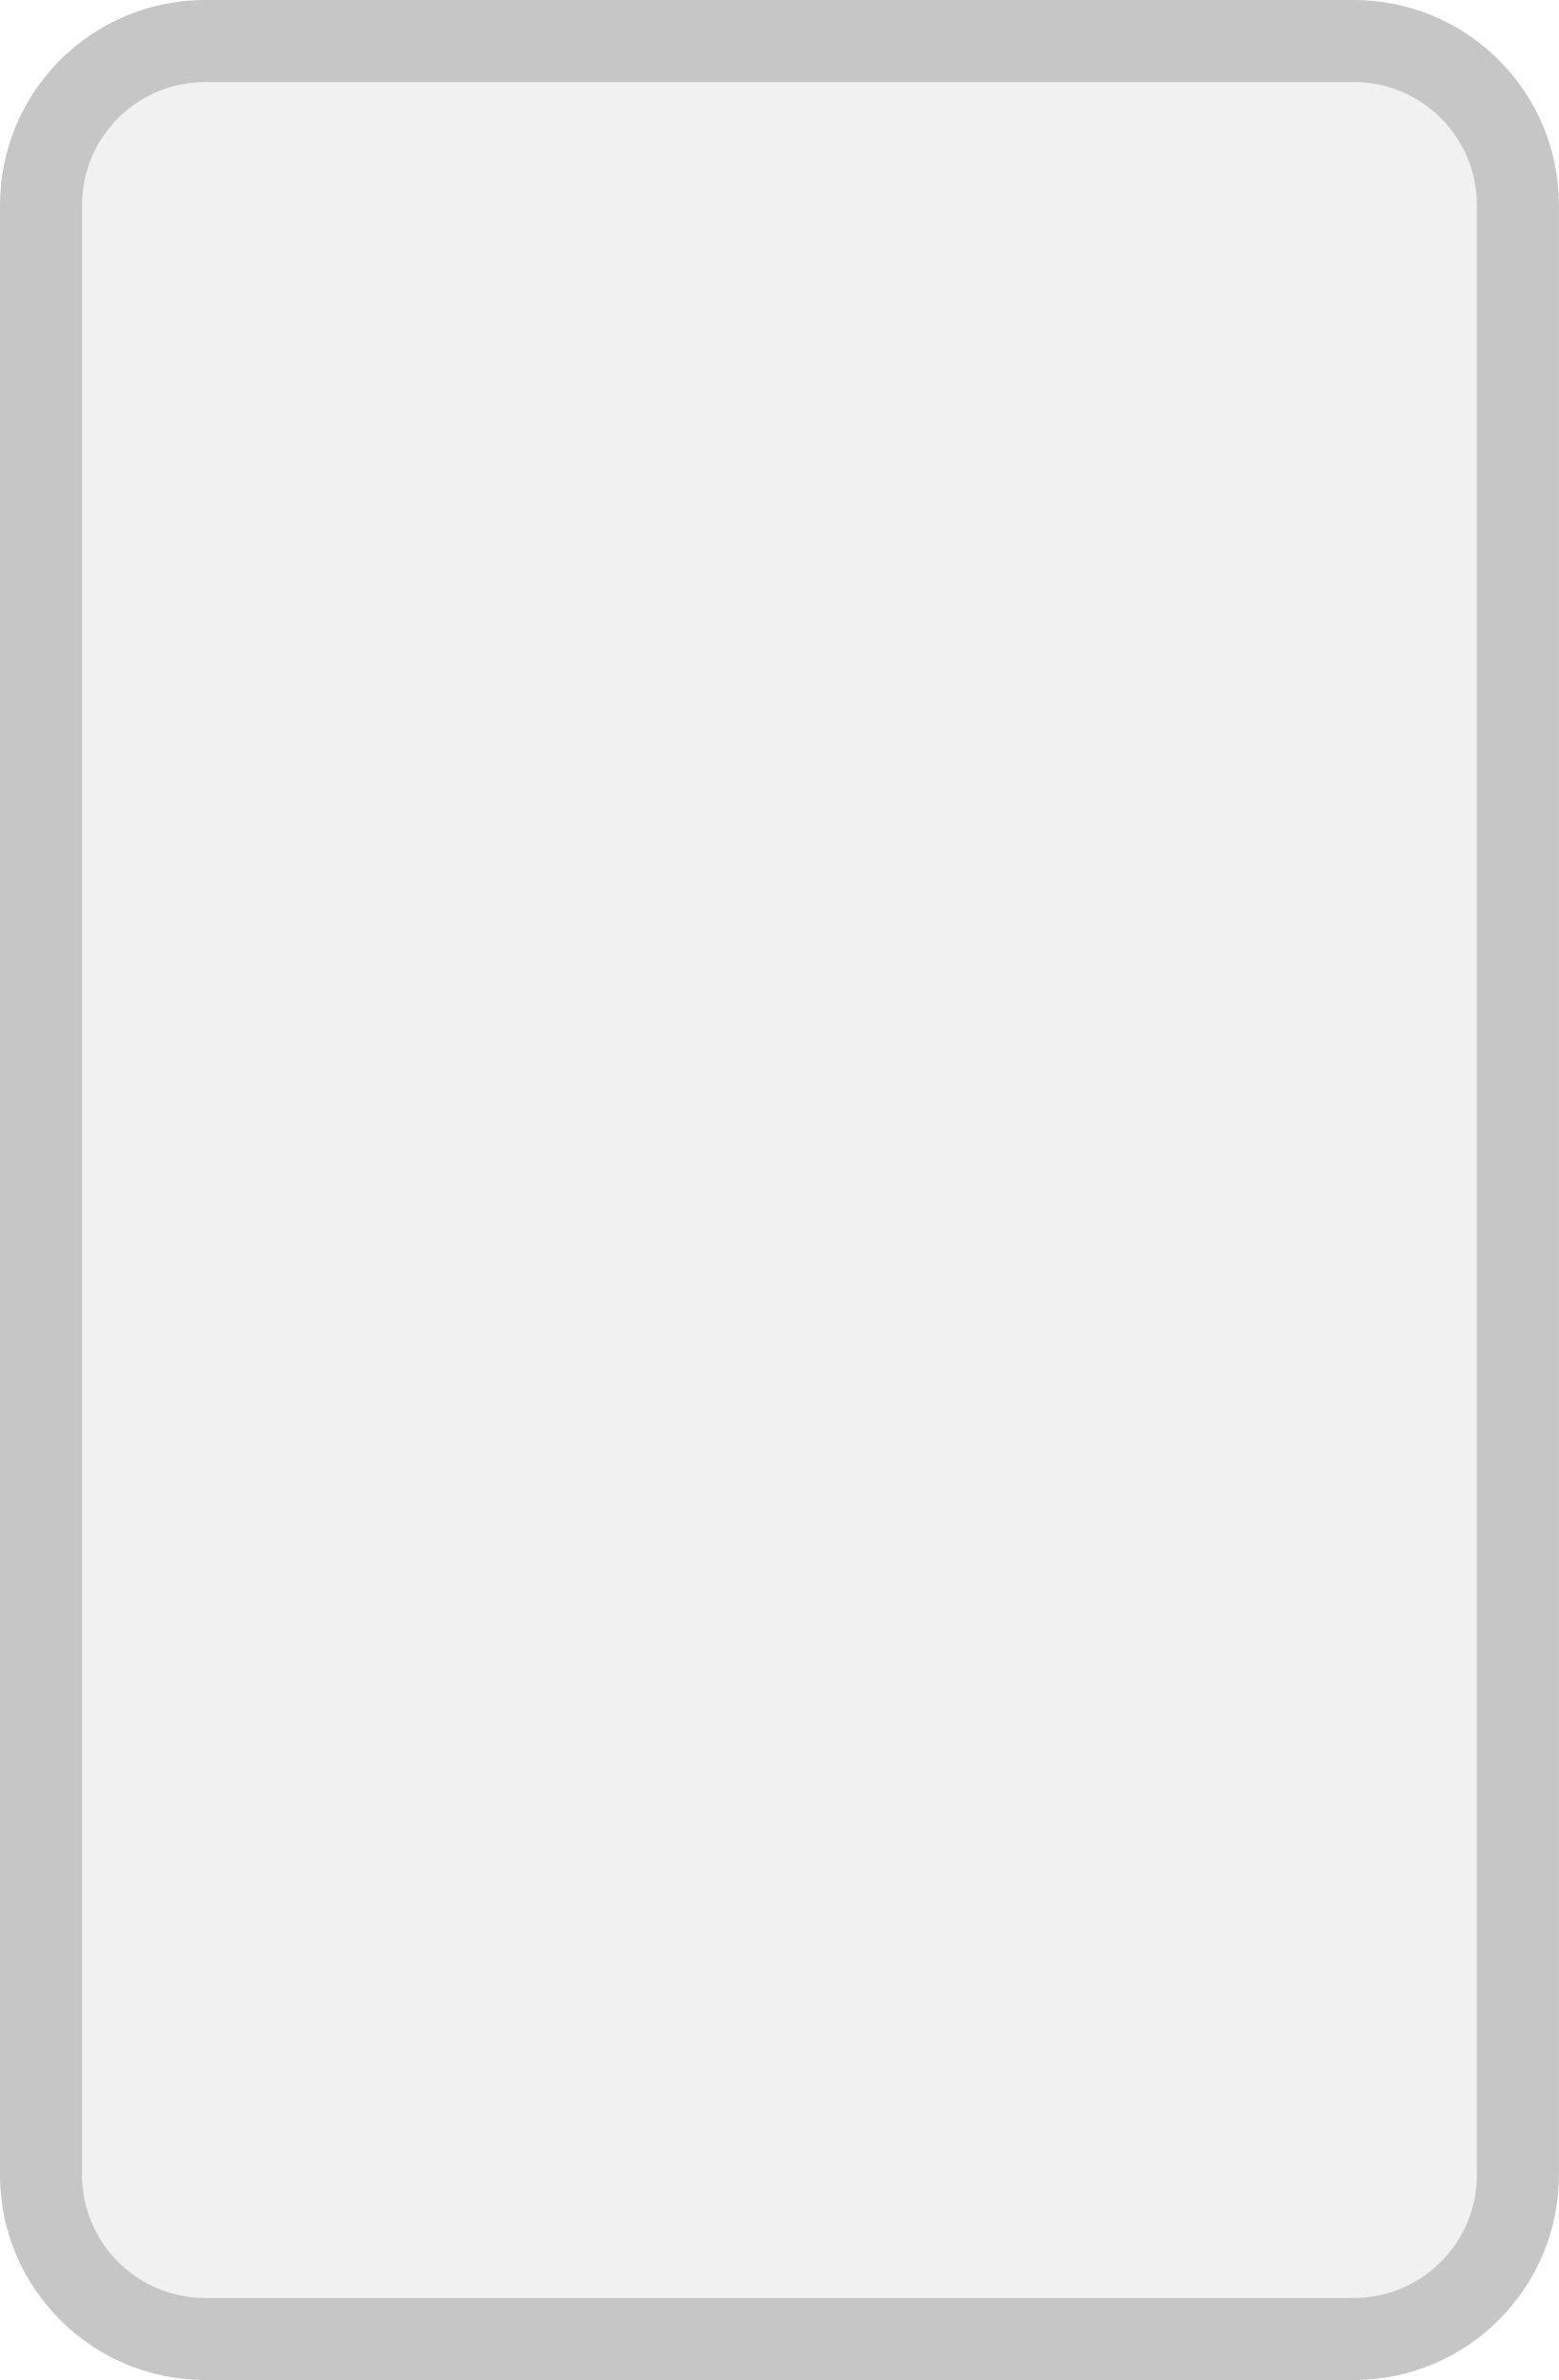
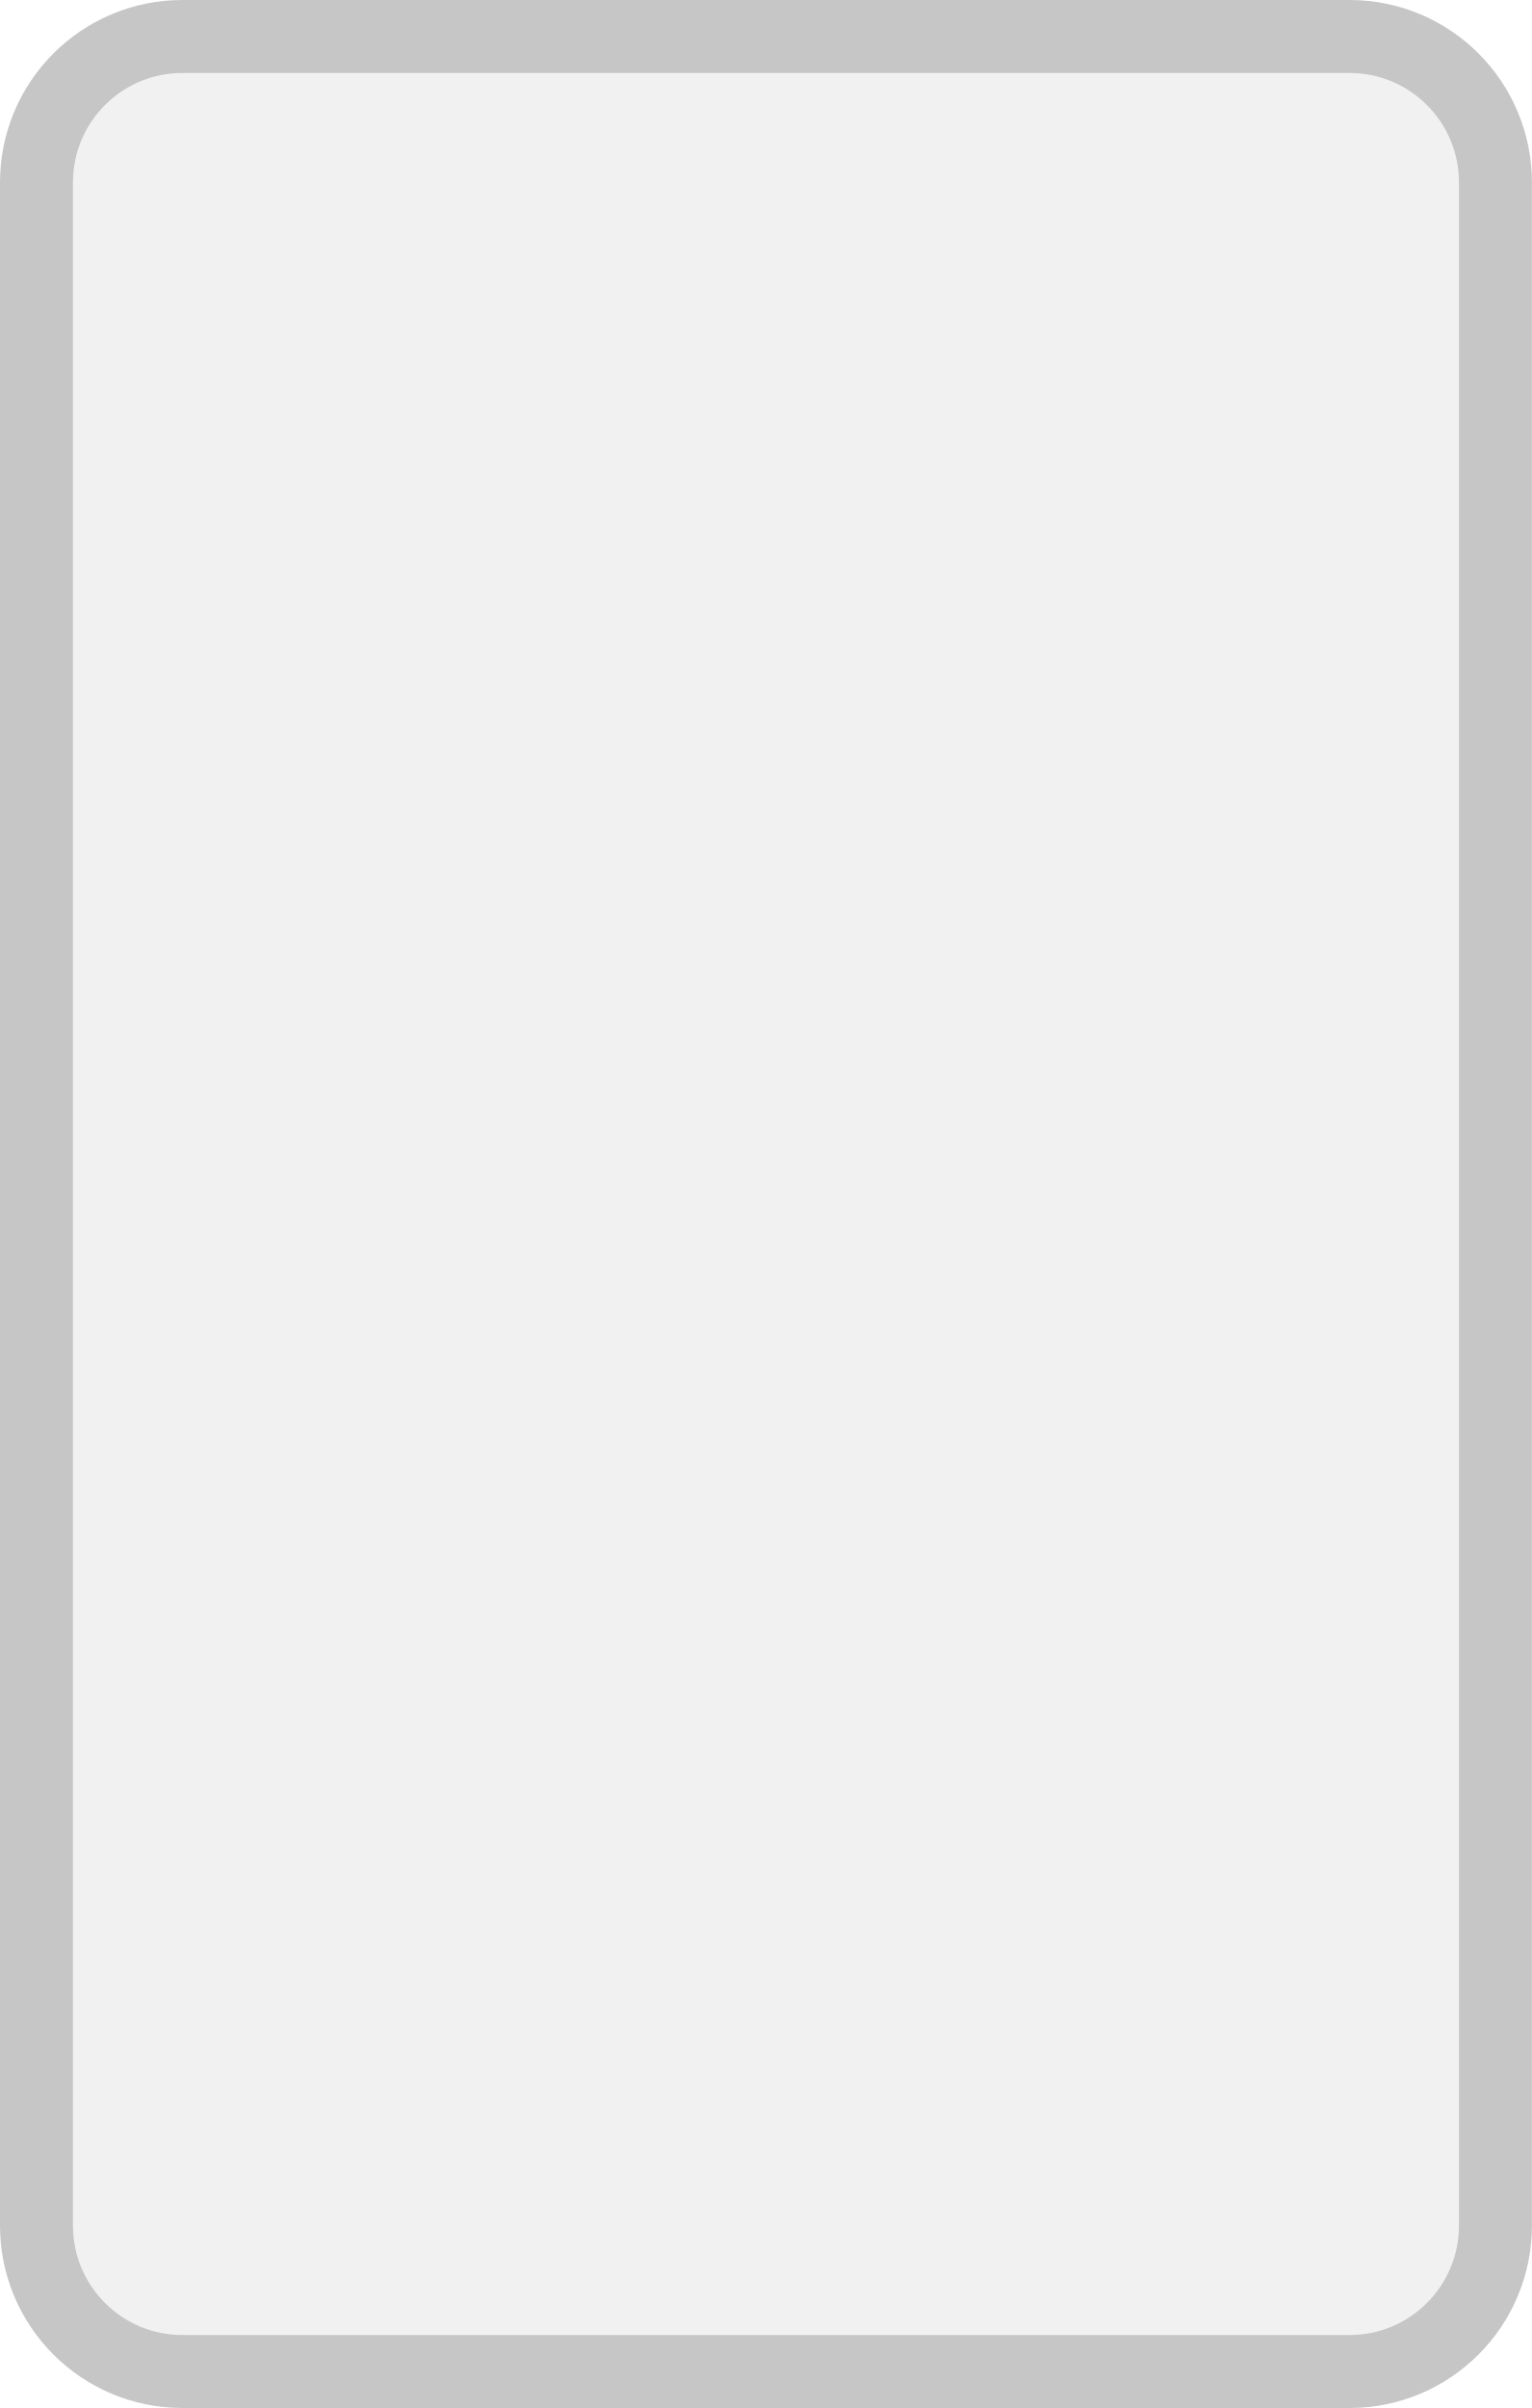
- <svg xmlns="http://www.w3.org/2000/svg" width="100%" height="100%" viewBox="0 0 19 29">
-   <rect x="0.5" y="0.5" width="18" height="28" rx="2" ry="2" id="shield" style="fill:#f1f1f1;stroke:#c6c6c6;stroke-width:1;" />
+ <svg xmlns="http://www.w3.org/2000/svg" width="100%" height="100%" viewBox="0 0 21.0 33.0">
+   <rect x="0.5" y="0.5" width="20.0" height="32.0" rx="2" ry="2" id="shield" style="fill:#f1f1f1;stroke:#c6c6c6;stroke-width:1;" />
</svg>
